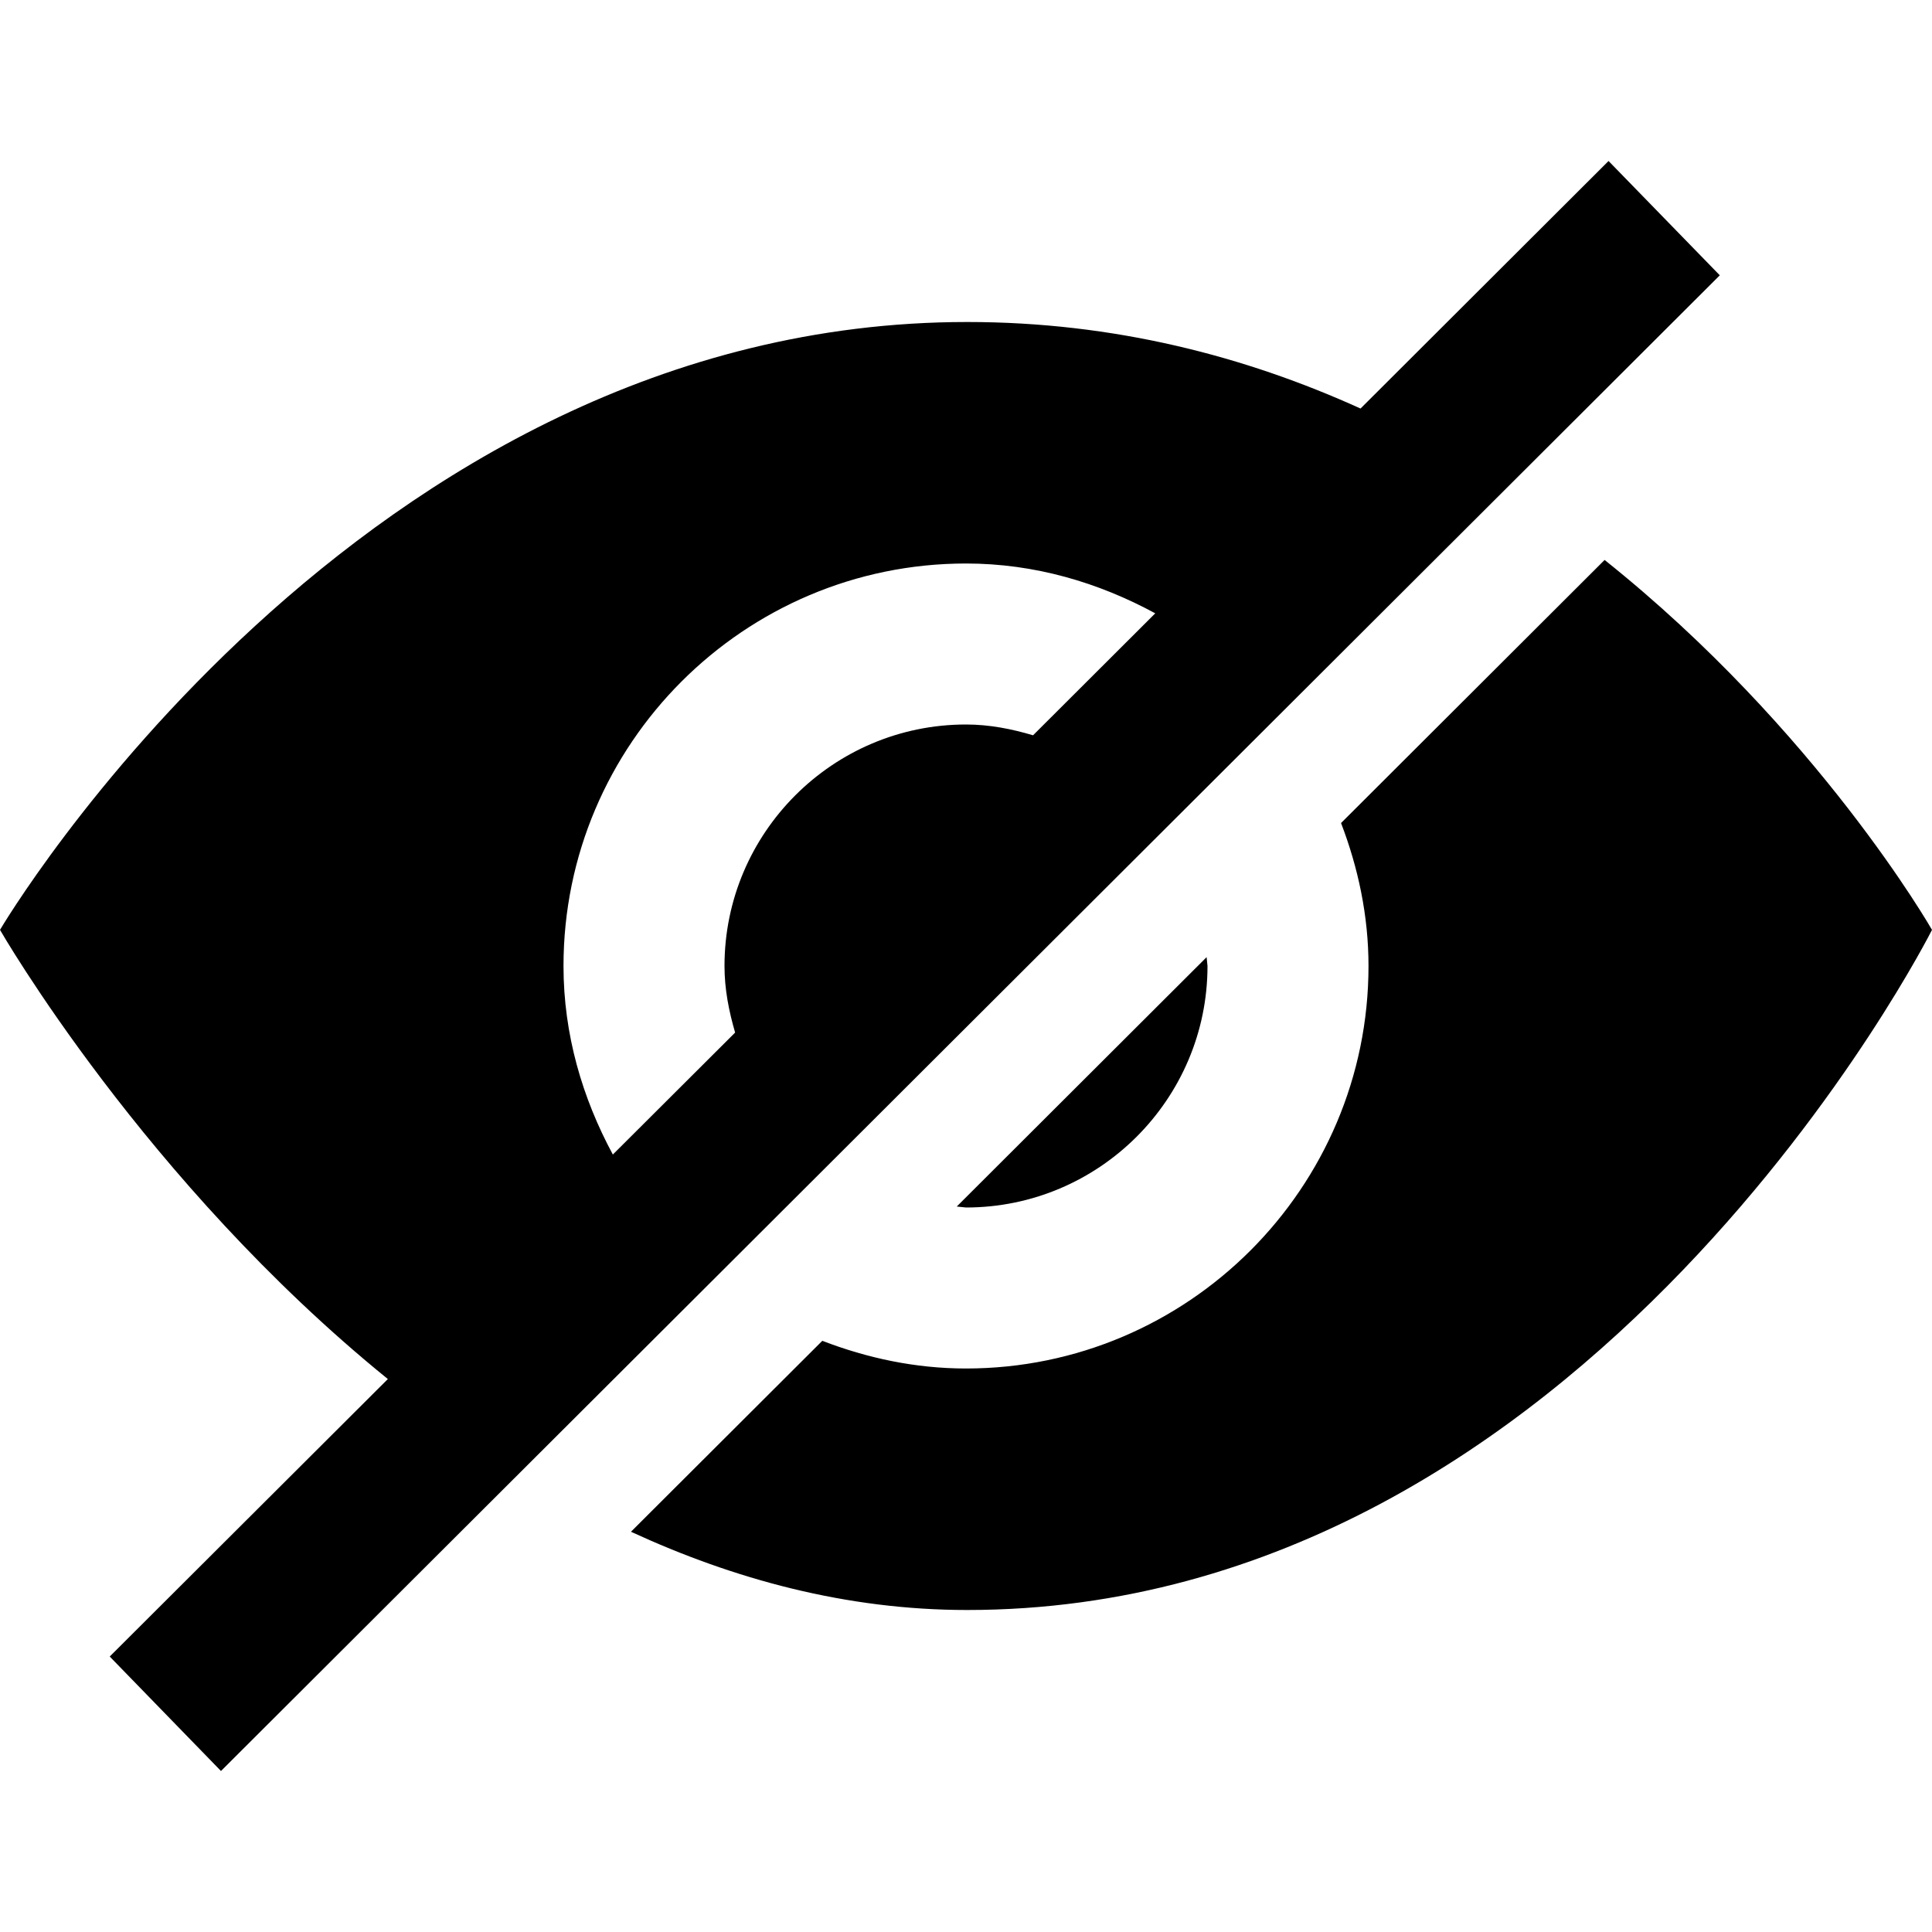
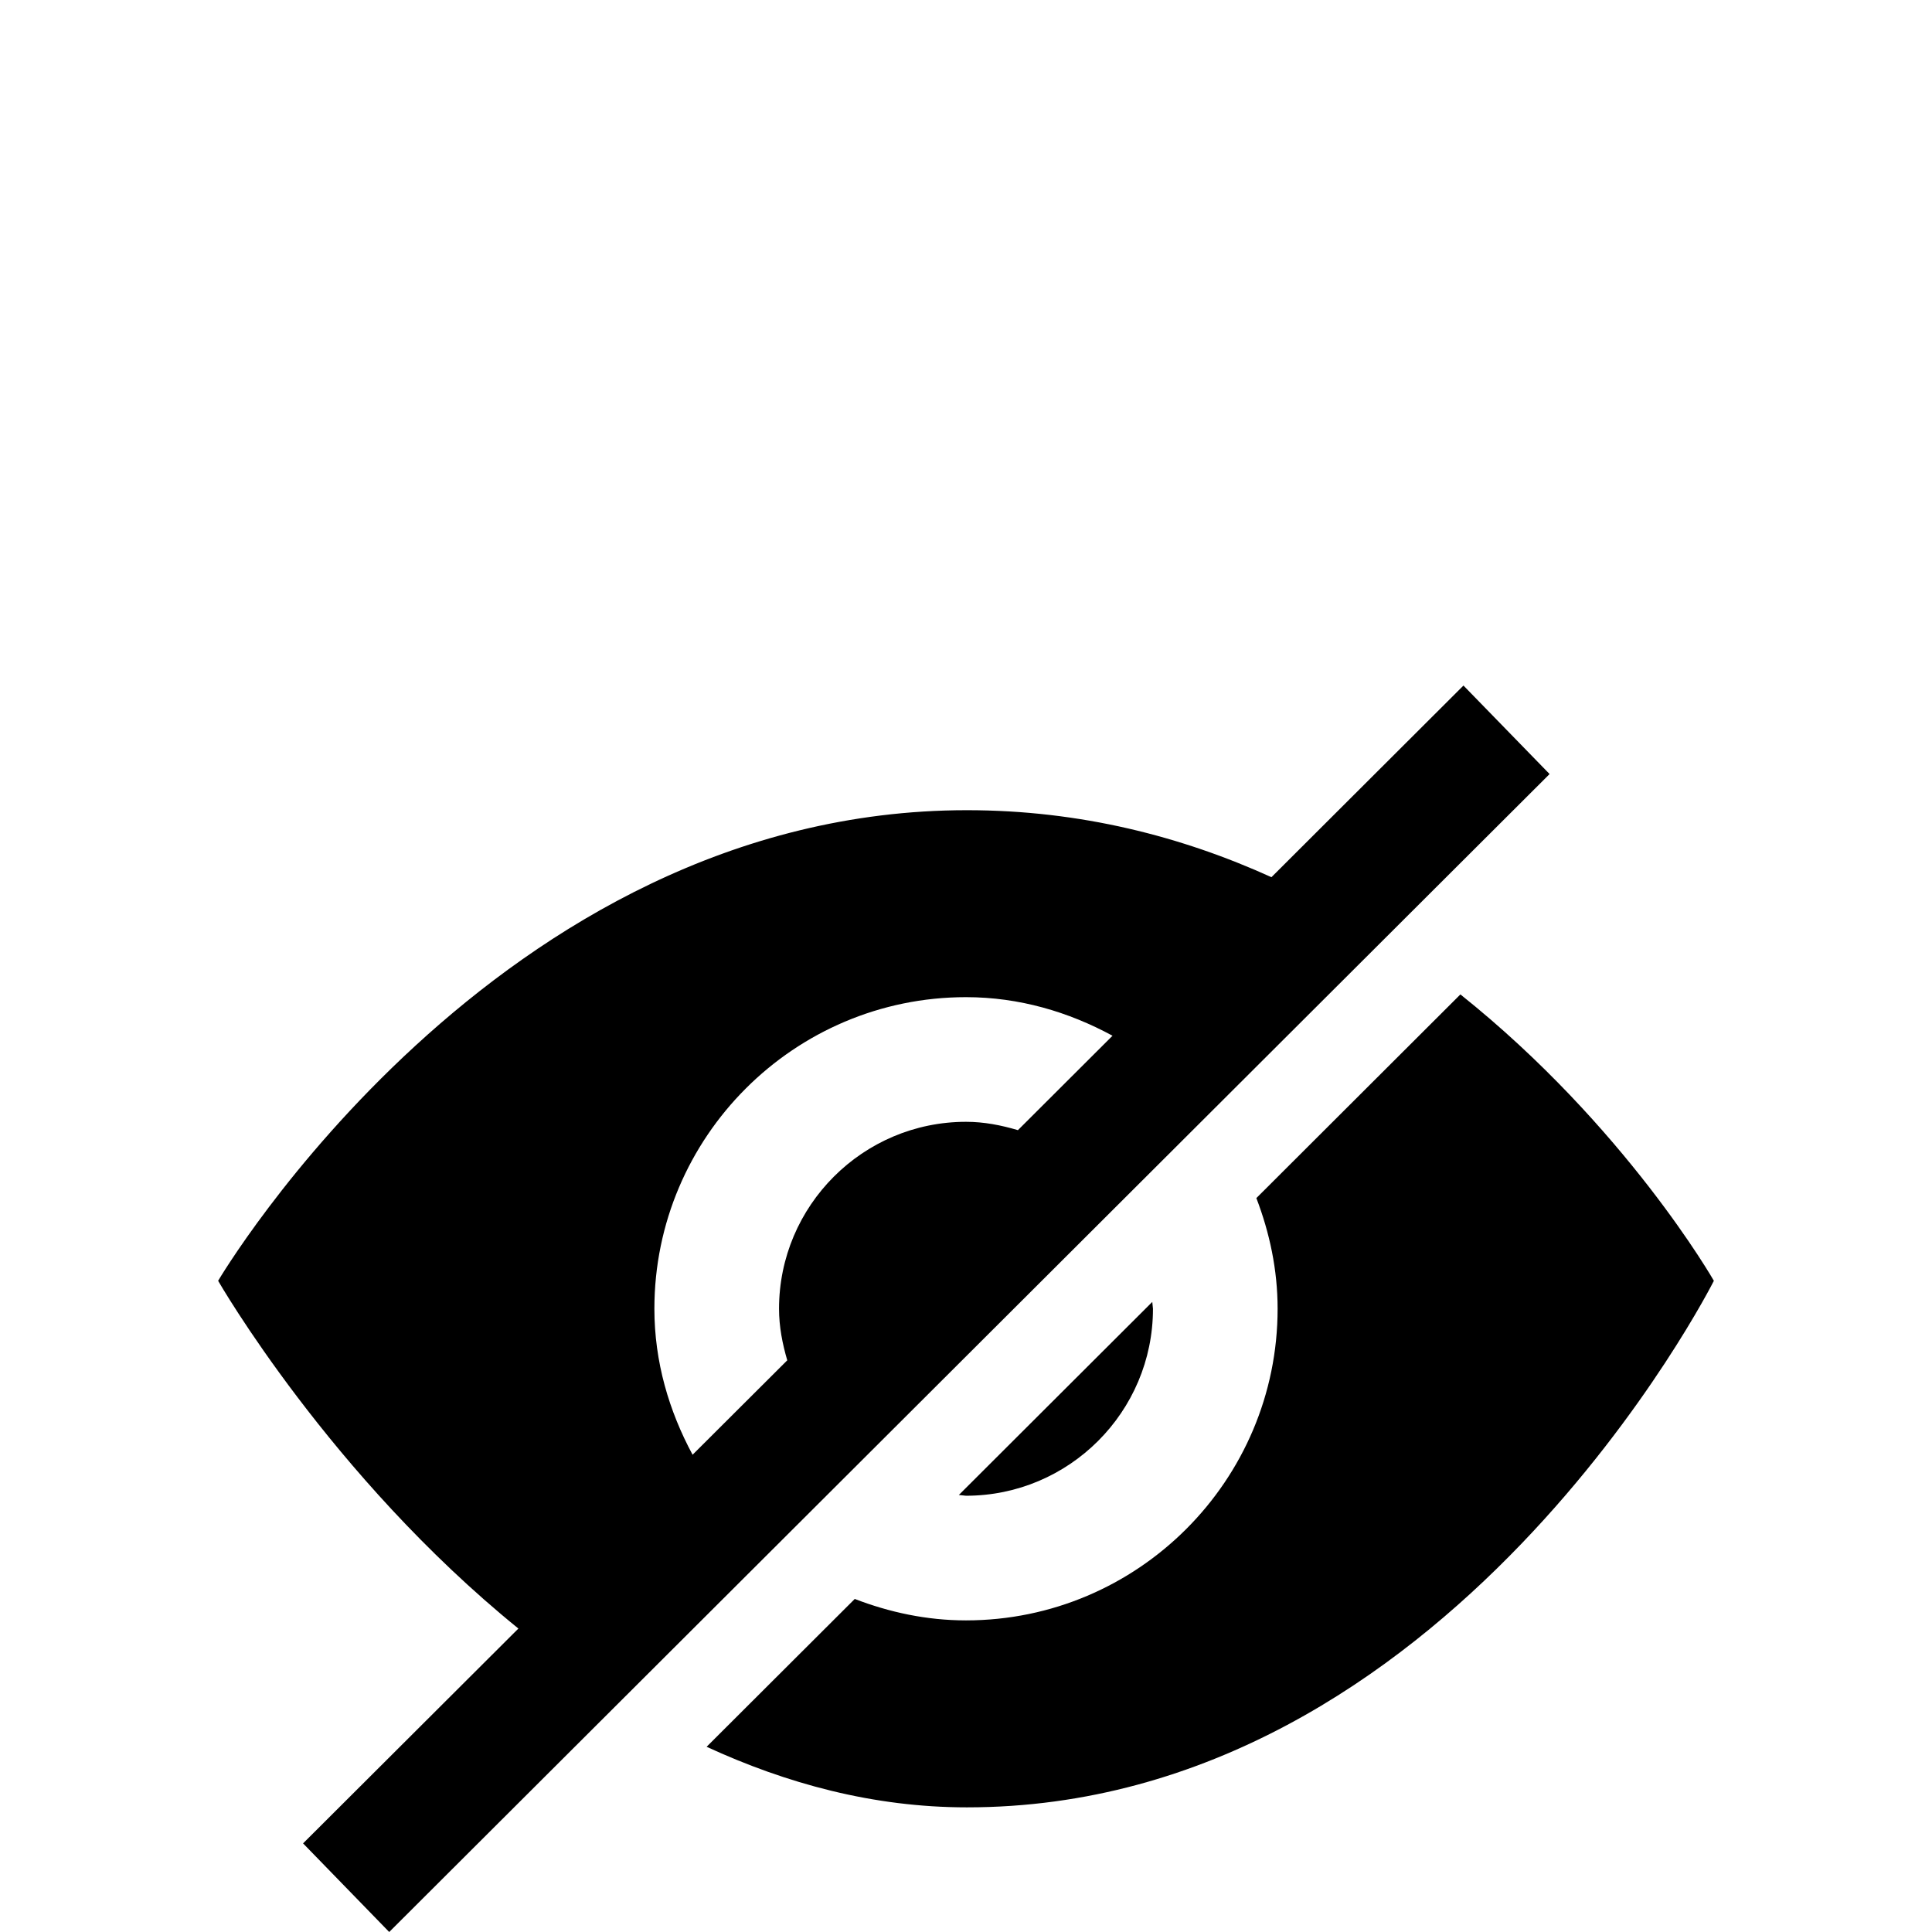
- <svg xmlns="http://www.w3.org/2000/svg" width="16" height="16" viewBox="0 0 24 24">
+ <svg xmlns="http://www.w3.org/2000/svg" width="20" height="20" viewBox="0 -9 24 31">
  <path d="M11.885 14.988l3.104-3.098.011.11c0 1.654-1.346 3-3 3l-.115-.012zm8.048-8.032l-3.274 3.268c.212.554.341 1.149.341 1.776 0 2.757-2.243 5-5 5-.631 0-1.229-.13-1.785-.344l-2.377 2.372c1.276.588 2.671.972 4.177.972 7.733 0 11.985-8.449 11.985-8.449s-1.415-2.478-4.067-4.595zm1.431-3.536l-18.619 18.58-1.382-1.422 3.455-3.447c-3.022-2.45-4.818-5.58-4.818-5.58s4.446-7.551 12.015-7.551c1.825 0 3.456.426 4.886 1.075l3.081-3.075 1.382 1.42zm-13.751 10.922l1.519-1.515c-.077-.264-.132-.538-.132-.827 0-1.654 1.346-3 3-3 .291 0 .567.055.833.134l1.518-1.515c-.704-.382-1.496-.619-2.351-.619-2.757 0-5 2.243-5 5 0 .852.235 1.641.613 2.342z" />
</svg>
